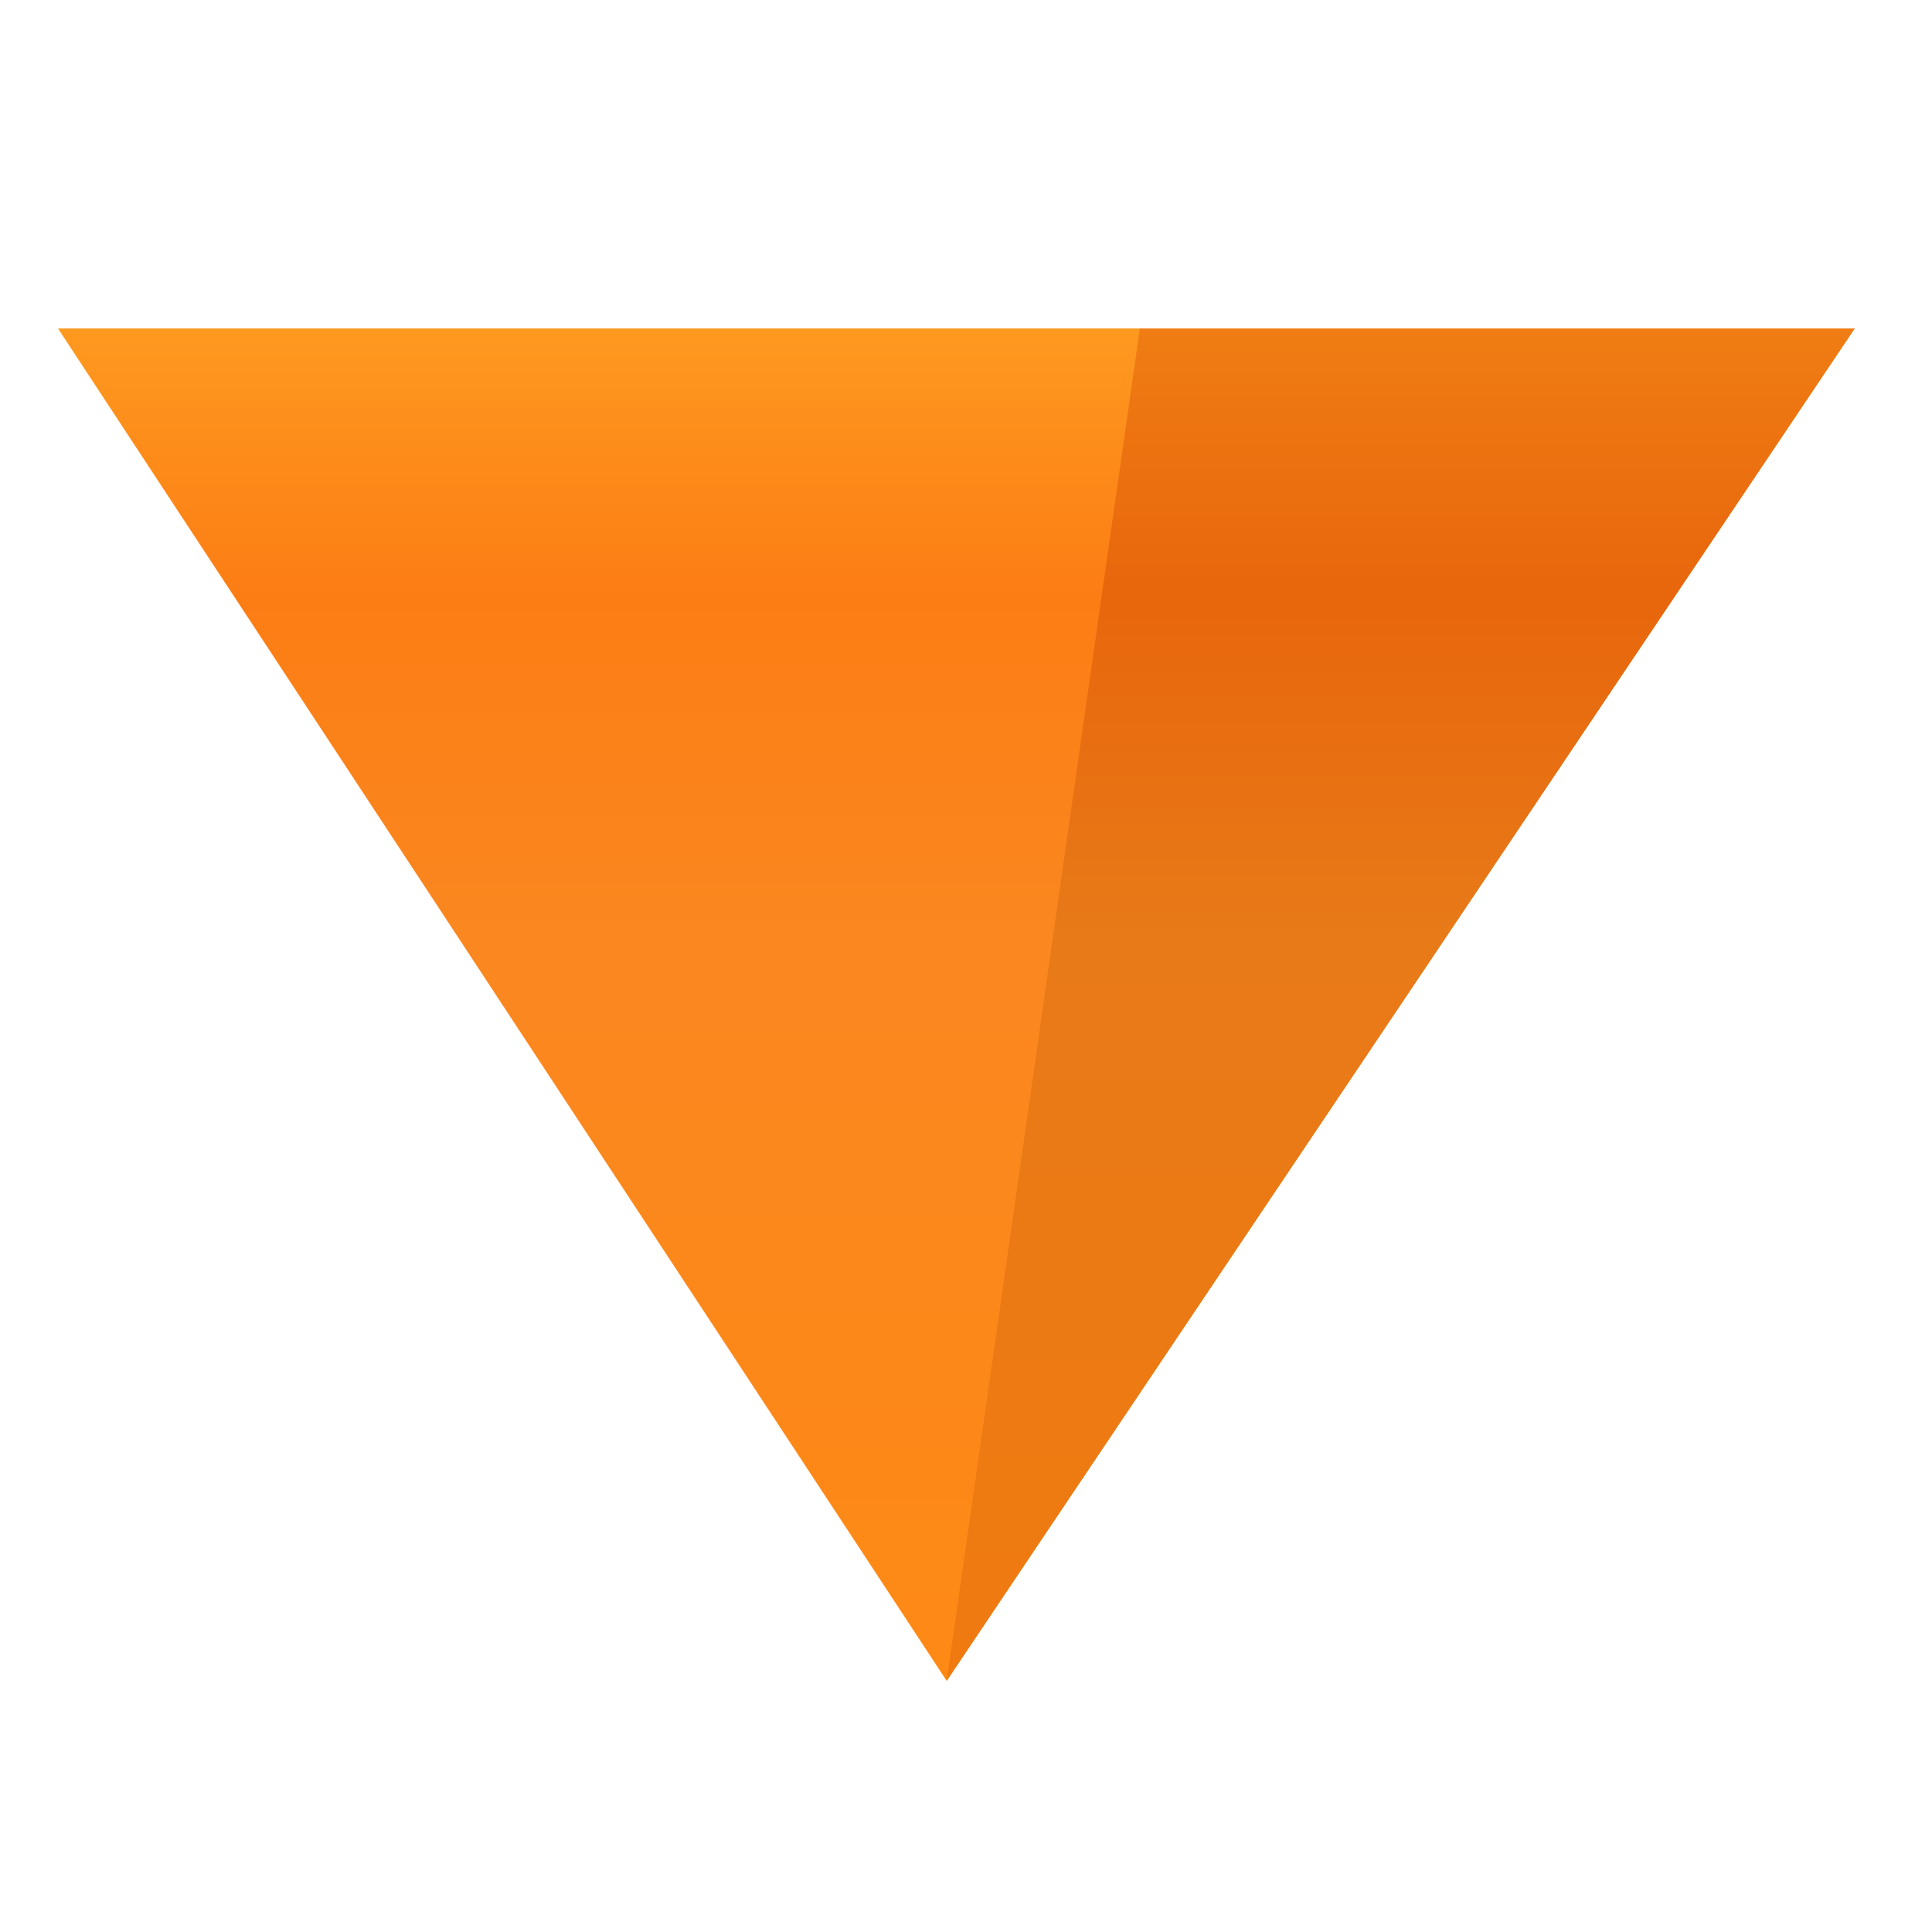
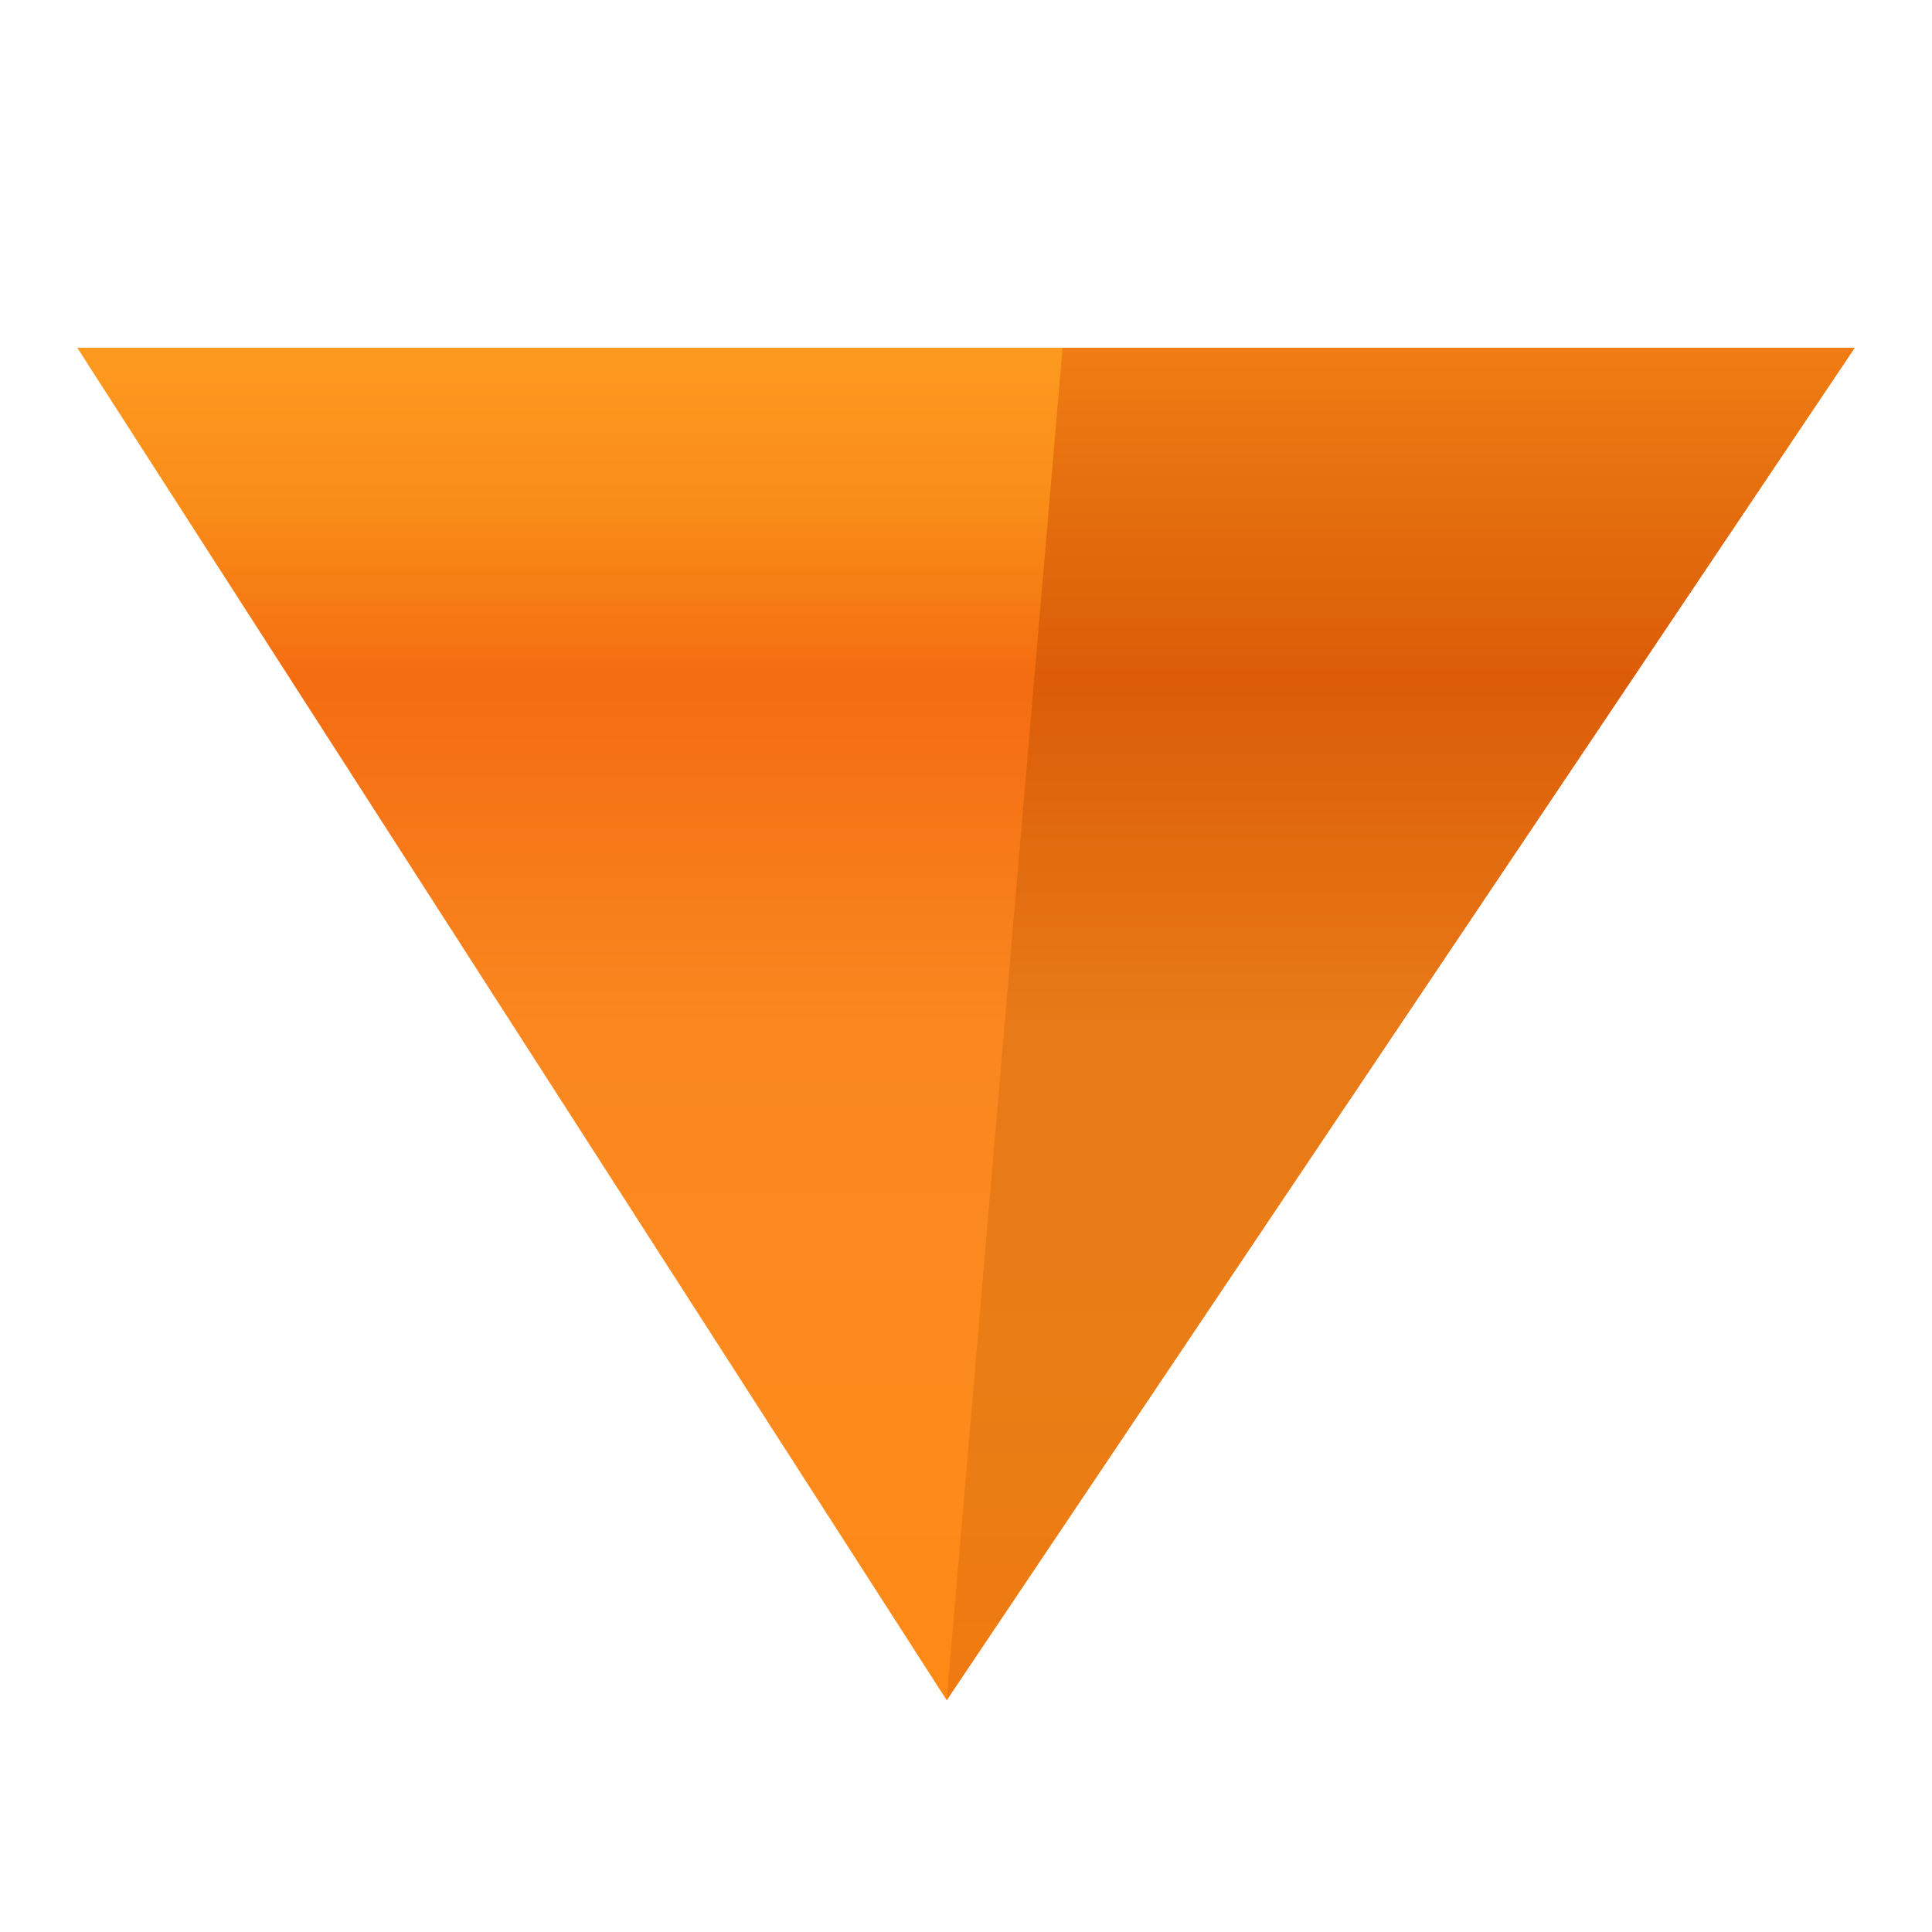
<svg xmlns="http://www.w3.org/2000/svg" viewBox="0 0 100 100" fill="none">
  <defs>
    <linearGradient id="left-grad" x1="0" y1="0" x2="0" y2="1">
      <stop offset="0%" stop-color="#fe9a20" />
-       <stop offset="20%" stop-color="#fc7d14" />
-       <stop offset="45%" stop-color="#fa8720" />
+       <stop offset="12%" stop-color="#f98d18" />
+       <stop offset="25%" stop-color="#f46c11" />
+       <stop offset="50%" stop-color="#fa8720" />
+       <stop offset="75%" stop-color="#fc8a1e" />
      <stop offset="100%" stop-color="#fe8915" />
    </linearGradient>
    <linearGradient id="right-grad" x1="0" y1="0" x2="0" y2="1">
      <stop offset="0%" stop-color="#f07d14" />
-       <stop offset="20%" stop-color="#e8660c" />
-       <stop offset="45%" stop-color="#e87a18" />
+       <stop offset="12%" stop-color="#e46e0e" />
+       <stop offset="25%" stop-color="#dc5c08" />
+       <stop offset="50%" stop-color="#e87a18" />
+       <stop offset="75%" stop-color="#ea7d16" />
      <stop offset="100%" stop-color="#f07a10" />
    </linearGradient>
  </defs>
-   <polygon points="3,17 96,17 49,87" fill="url(#left-grad)" />
-   <polygon points="59,17 96,17 49,87" fill="url(#right-grad)" />
+   <polygon points="4,18 96,18 49,88" fill="url(#left-grad)" />
+   <polygon points="55,18 96,18 49,88" fill="url(#right-grad)" />
</svg>
